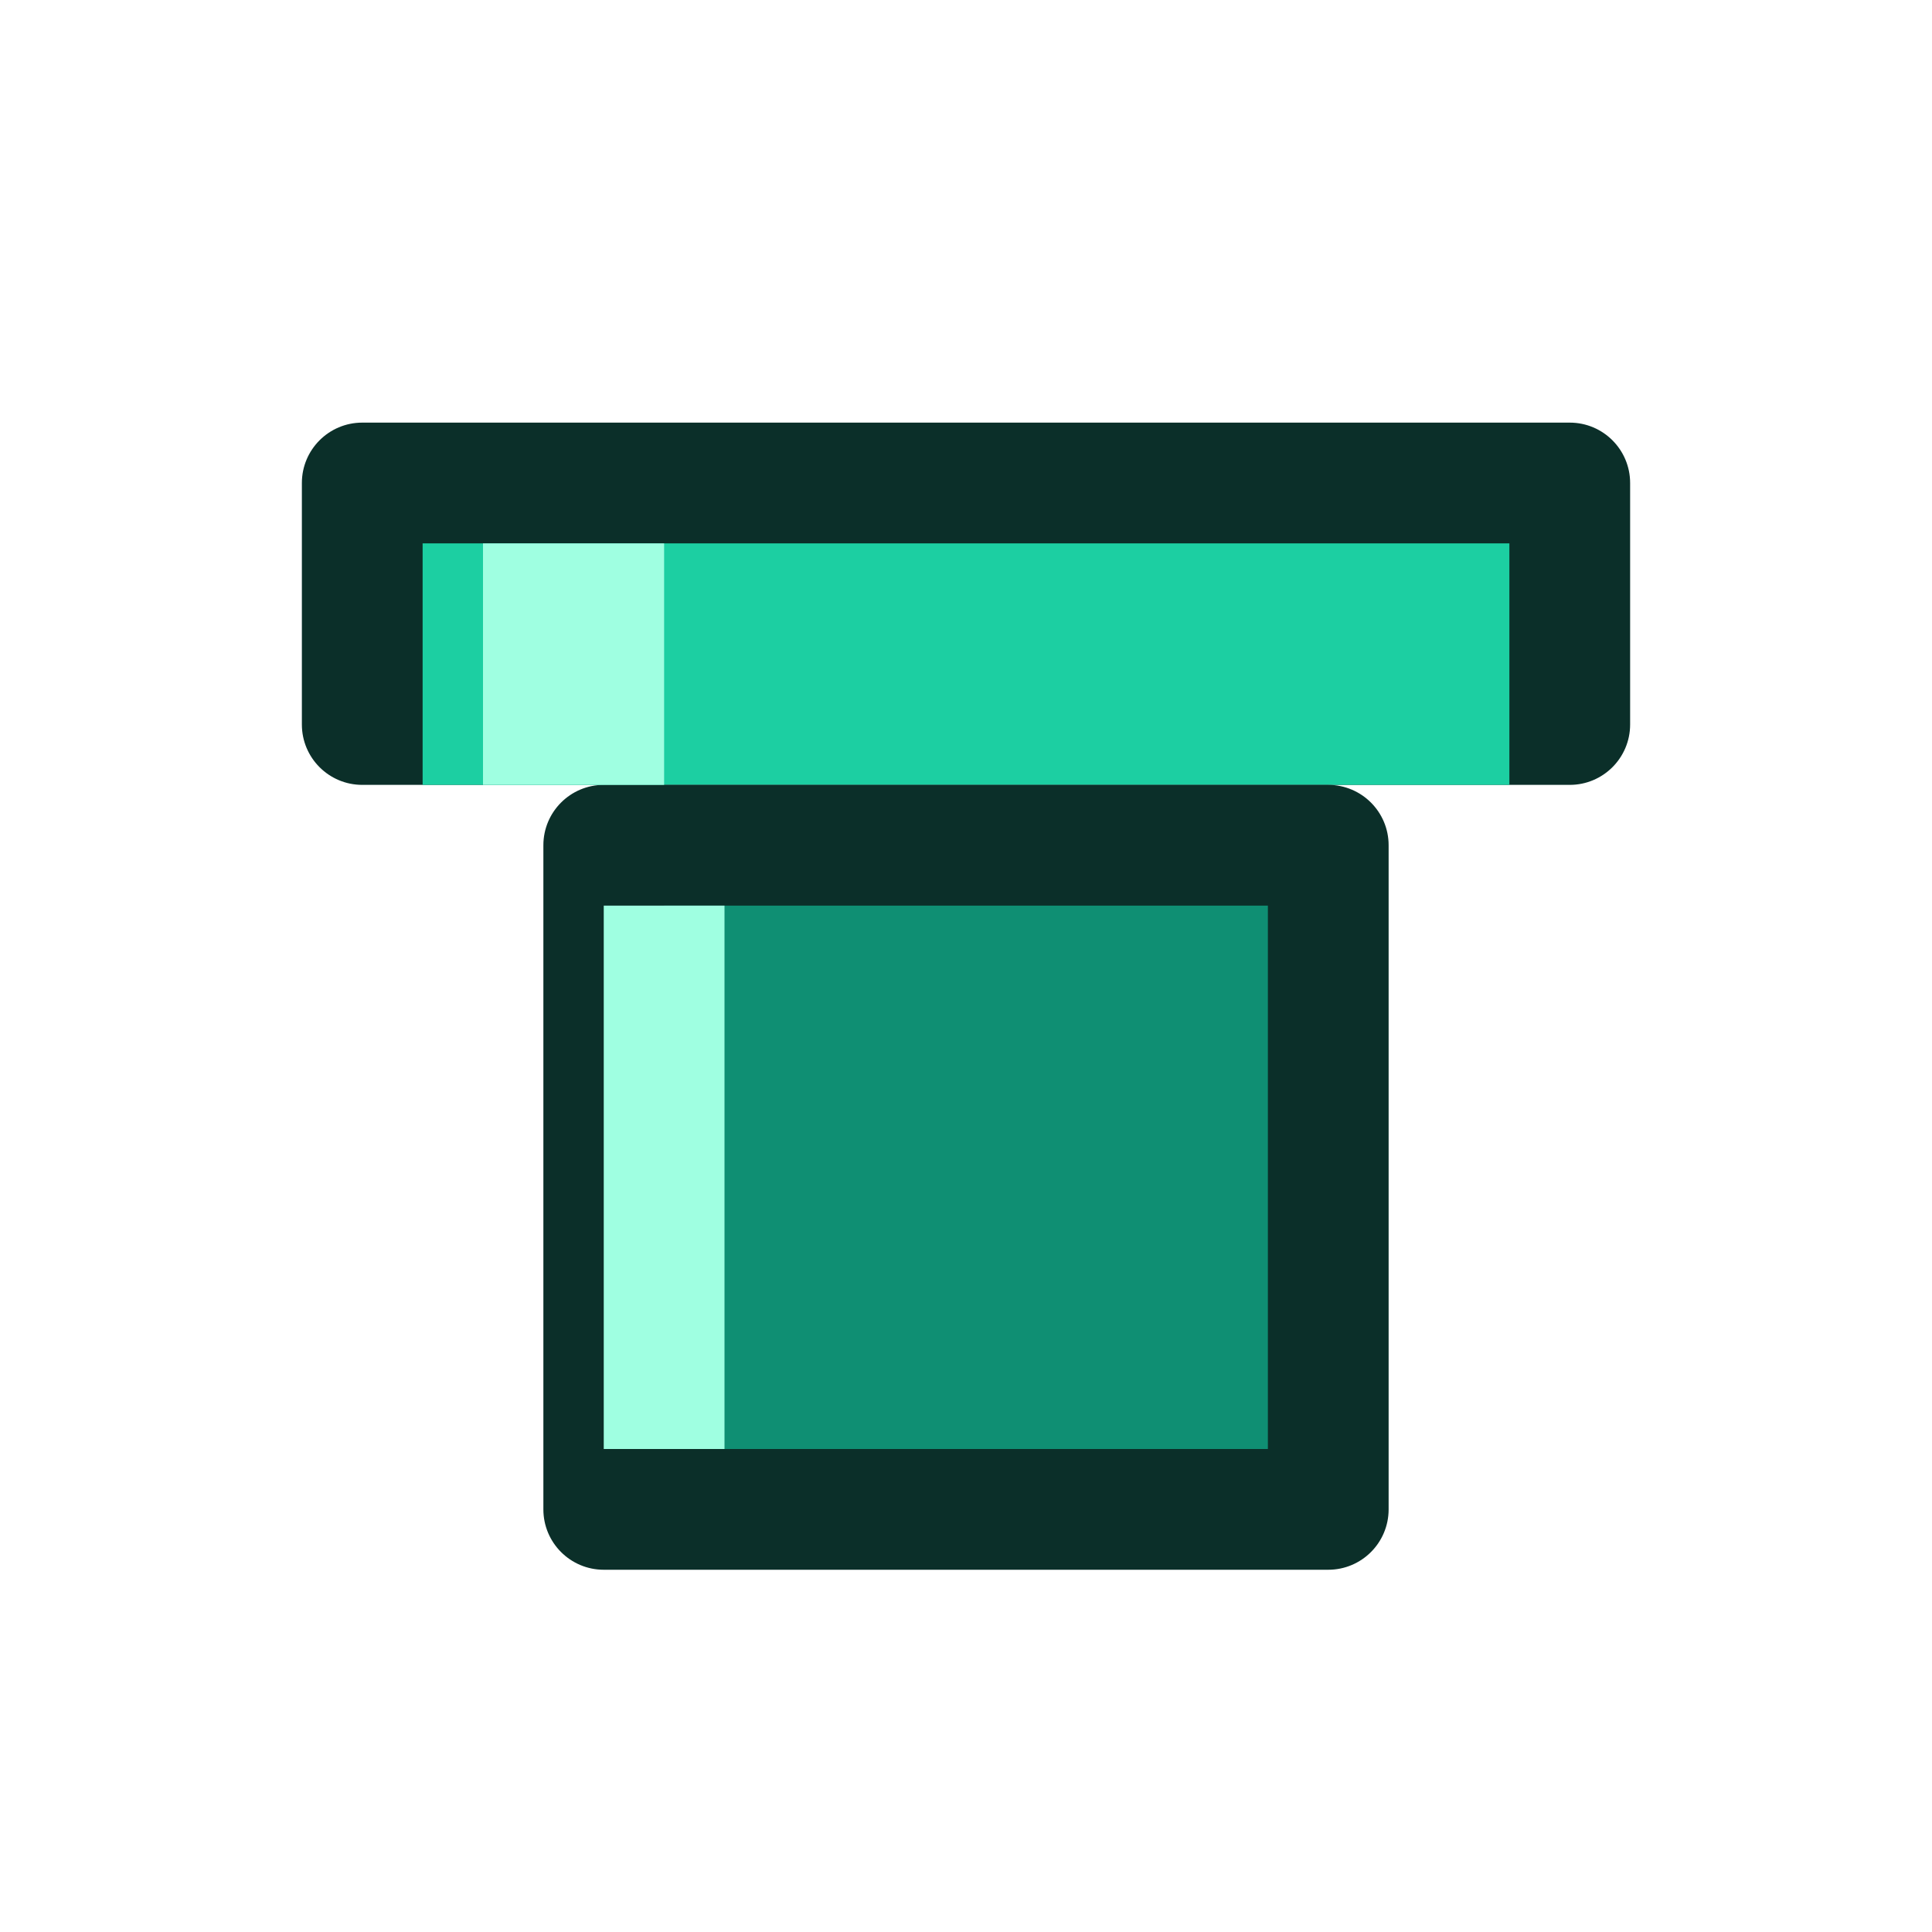
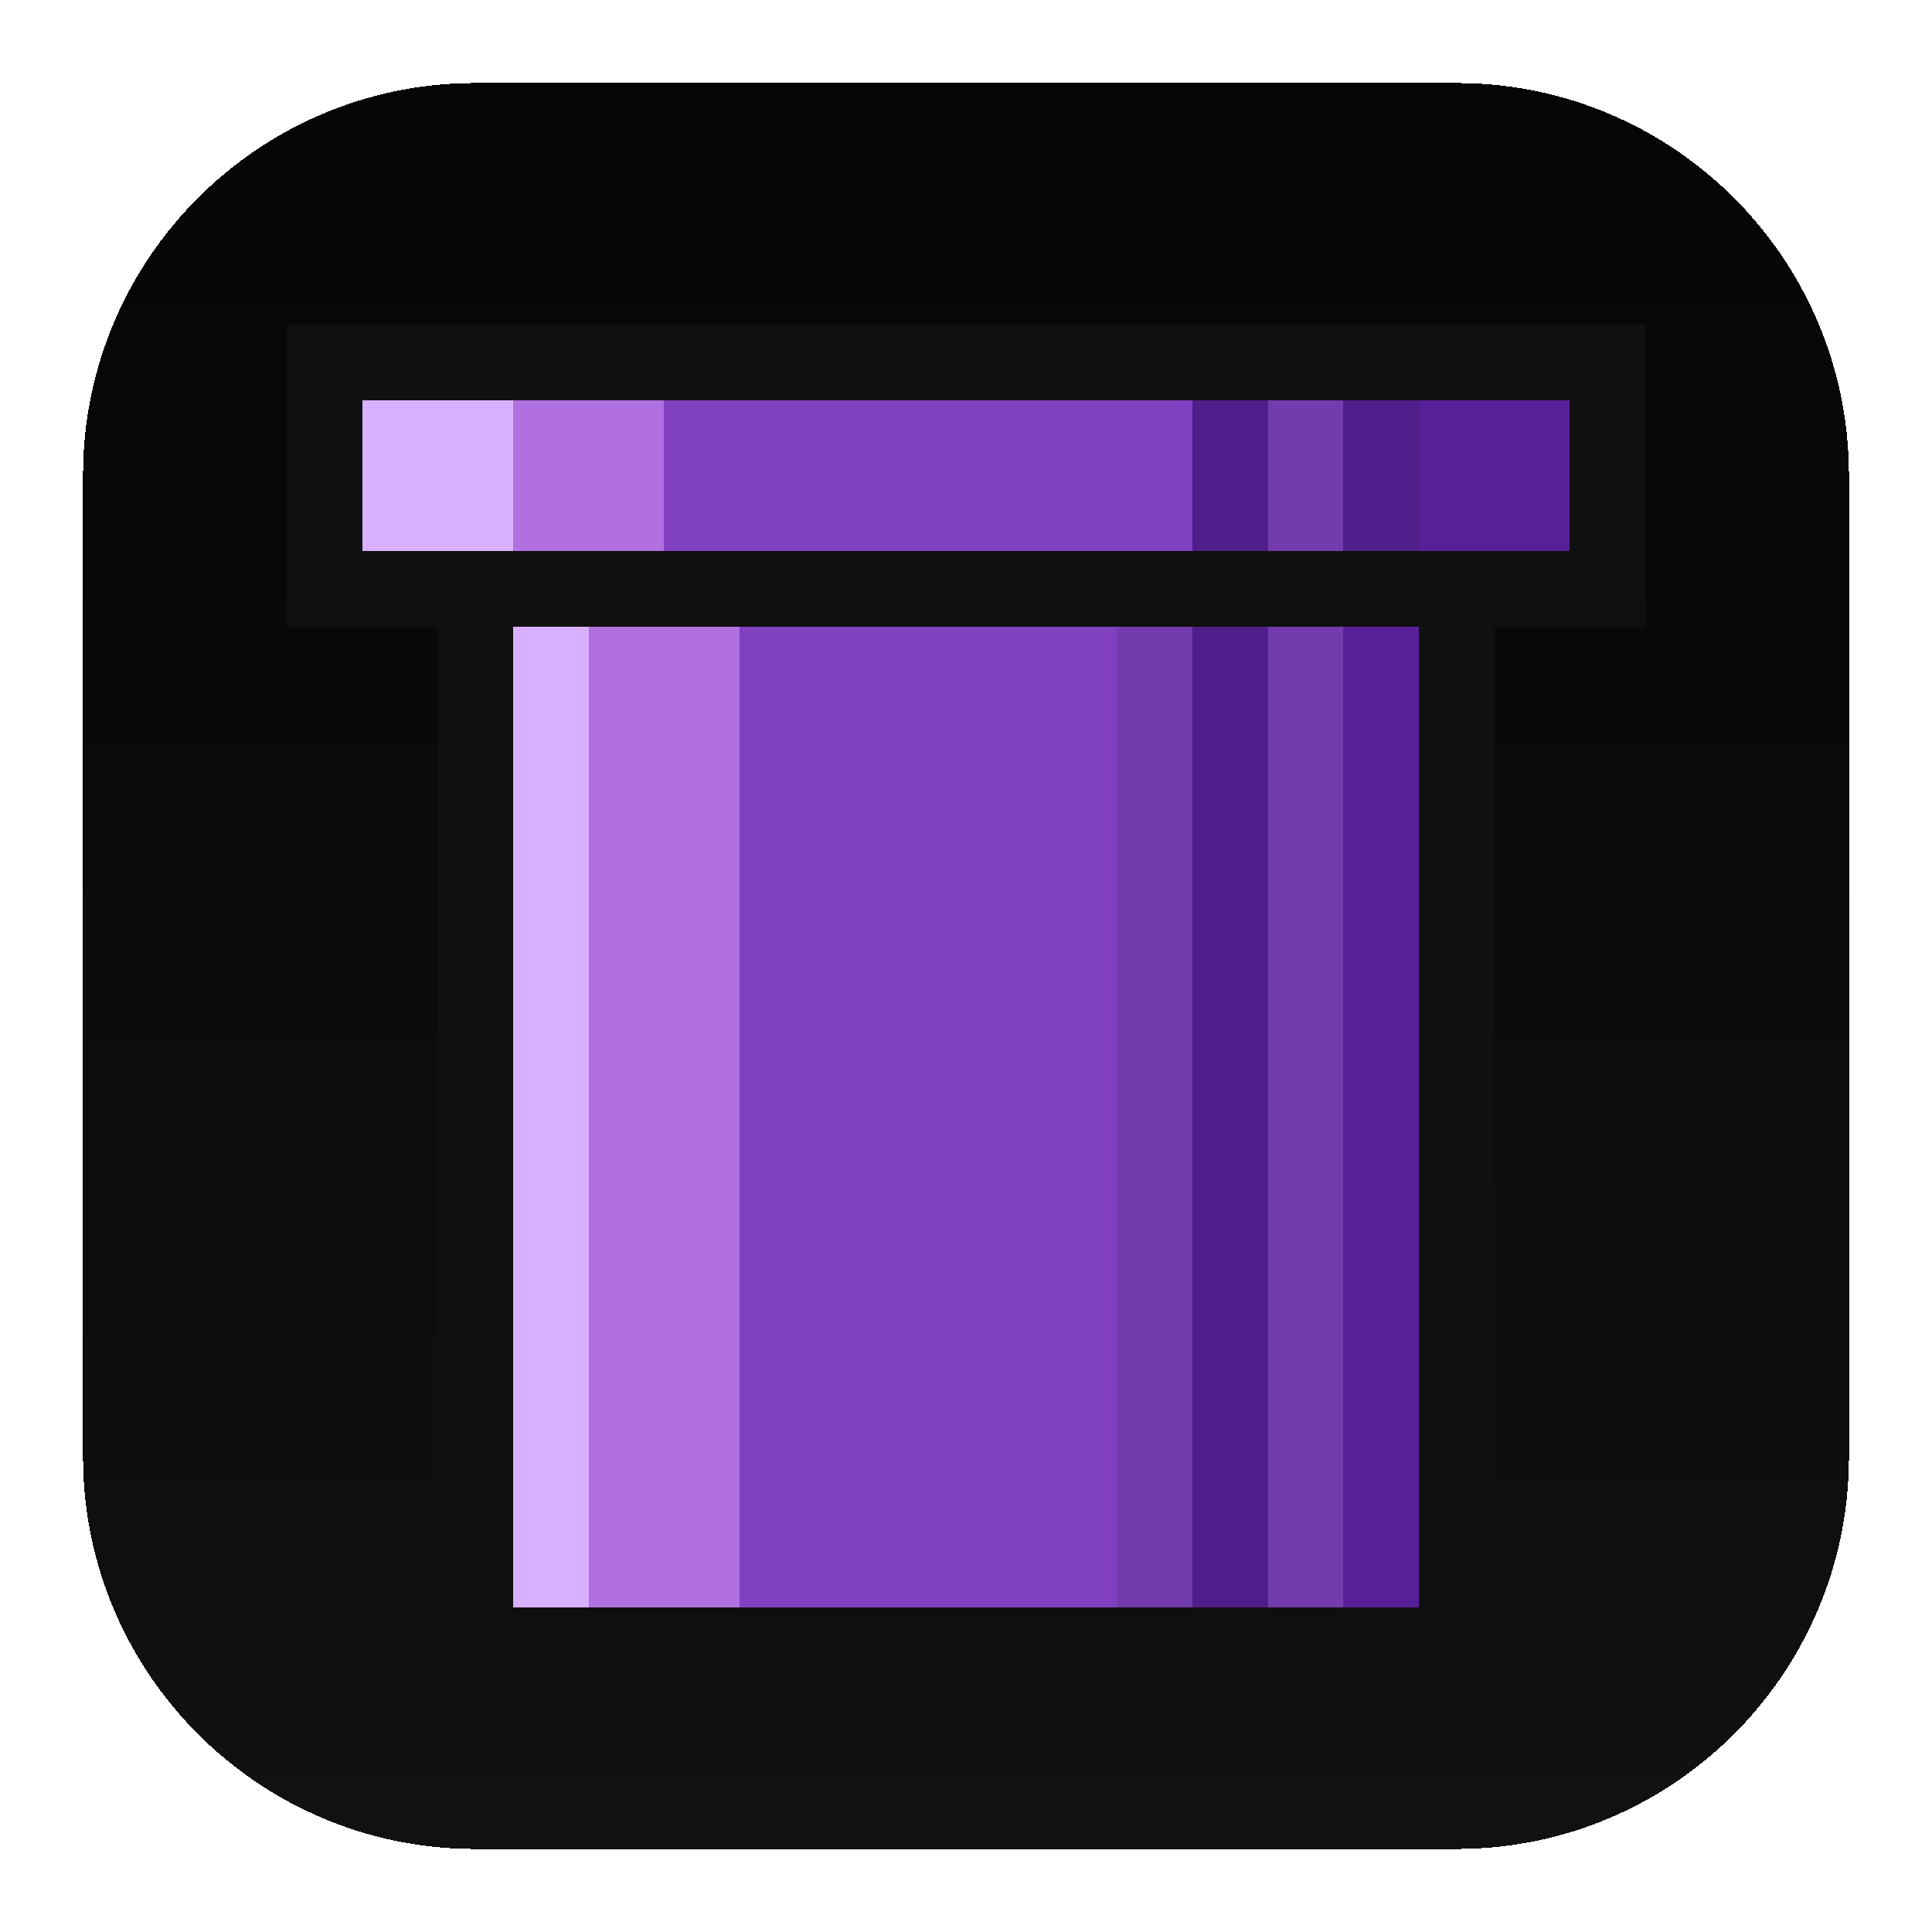
- <svg xmlns="http://www.w3.org/2000/svg" width="64" height="64" viewBox="0 0 64 64" fill="none">
-   <rect x="10" y="14" width="44" height="12" rx="2" fill="#0B2F29" />
-   <rect x="14" y="18" width="36" height="8" fill="#1CCFA2" />
-   <rect x="18" y="26" width="28" height="26" rx="2" fill="#0B2F29" />
-   <rect x="22" y="30" width="20" height="18" fill="#0F8F73" />
-   <rect x="16" y="18" width="6" height="8" fill="#9FFFE1" />
-   <rect x="20" y="30" width="4" height="18" fill="#9FFFE1" />
+ <svg xmlns="http://www.w3.org/2000/svg" viewBox="0 0 1024 1024" shape-rendering="crispEdges">
+   <defs>
+     <linearGradient id="bg" x1="512" y1="44" x2="512" y2="980" gradientUnits="userSpaceOnUse">
+       <stop offset="0%" stop-color="#050505" />
+       <stop offset="100%" stop-color="#111111" />
+     </linearGradient>
+   </defs>
+   <rect x="44" y="44" width="936" height="936" rx="208" fill="url(#bg)" />
+   <rect x="152" y="172" width="40" height="40" fill="#101010" opacity="1" />
+   <rect x="192" y="172" width="40" height="40" fill="#101010" opacity="1" />
+   <rect x="232" y="172" width="40" height="40" fill="#101010" opacity="1" />
+   <rect x="272" y="172" width="40" height="40" fill="#101010" opacity="1" />
+   <rect x="312" y="172" width="40" height="40" fill="#101010" opacity="1" />
+   <rect x="352" y="172" width="40" height="40" fill="#101010" opacity="1" />
+   <rect x="392" y="172" width="40" height="40" fill="#101010" opacity="1" />
+   <rect x="432" y="172" width="40" height="40" fill="#101010" opacity="1" />
+   <rect x="472" y="172" width="40" height="40" fill="#101010" opacity="1" />
+   <rect x="512" y="172" width="40" height="40" fill="#101010" opacity="1" />
+   <rect x="552" y="172" width="40" height="40" fill="#101010" opacity="1" />
+   <rect x="592" y="172" width="40" height="40" fill="#101010" opacity="1" />
+   <rect x="632" y="172" width="40" height="40" fill="#101010" opacity="1" />
+   <rect x="672" y="172" width="40" height="40" fill="#101010" opacity="1" />
+   <rect x="712" y="172" width="40" height="40" fill="#101010" opacity="1" />
+   <rect x="752" y="172" width="40" height="40" fill="#101010" opacity="1" />
+   <rect x="792" y="172" width="40" height="40" fill="#101010" opacity="1" />
+   <rect x="832" y="172" width="40" height="40" fill="#101010" opacity="1" />
+   <rect x="152" y="212" width="40" height="40" fill="#101010" opacity="1" />
+   <rect x="192" y="212" width="40" height="40" fill="#d8b0ff" opacity="1" />
+   <rect x="232" y="212" width="40" height="40" fill="#d8b0ff" opacity="1" />
+   <rect x="272" y="212" width="40" height="40" fill="#b070e0" opacity="1" />
+   <rect x="312" y="212" width="40" height="40" fill="#b070e0" opacity="1" />
+   <rect x="352" y="212" width="40" height="40" fill="#8040c0" opacity="1" />
+   <rect x="392" y="212" width="40" height="40" fill="#8040c0" opacity="1" />
+   <rect x="432" y="212" width="40" height="40" fill="#8040c0" opacity="1" />
+   <rect x="472" y="212" width="40" height="40" fill="#8040c0" opacity="1" />
+   <rect x="512" y="212" width="40" height="40" fill="#8040c0" opacity="1" />
+   <rect x="552" y="212" width="40" height="40" fill="#8040c0" opacity="1" />
+   <rect x="592" y="212" width="40" height="40" fill="#8040c0" opacity="1" />
+   <rect x="632" y="212" width="40" height="40" fill="#582098" opacity="0.9" />
+   <rect x="672" y="212" width="40" height="40" fill="#8040c0" opacity="0.9" />
+   <rect x="712" y="212" width="40" height="40" fill="#582098" opacity="0.9" />
+   <rect x="752" y="212" width="40" height="40" fill="#582098" opacity="1" />
+   <rect x="792" y="212" width="40" height="40" fill="#582098" opacity="1" />
+   <rect x="832" y="212" width="40" height="40" fill="#101010" opacity="1" />
+   <rect x="152" y="252" width="40" height="40" fill="#101010" opacity="1" />
+   <rect x="192" y="252" width="40" height="40" fill="#d8b0ff" opacity="1" />
+   <rect x="232" y="252" width="40" height="40" fill="#d8b0ff" opacity="1" />
+   <rect x="272" y="252" width="40" height="40" fill="#b070e0" opacity="1" />
+   <rect x="312" y="252" width="40" height="40" fill="#b070e0" opacity="1" />
+   <rect x="352" y="252" width="40" height="40" fill="#8040c0" opacity="1" />
+   <rect x="392" y="252" width="40" height="40" fill="#8040c0" opacity="1" />
+   <rect x="432" y="252" width="40" height="40" fill="#8040c0" opacity="1" />
+   <rect x="472" y="252" width="40" height="40" fill="#8040c0" opacity="1" />
+   <rect x="512" y="252" width="40" height="40" fill="#8040c0" opacity="1" />
+   <rect x="552" y="252" width="40" height="40" fill="#8040c0" opacity="1" />
+   <rect x="592" y="252" width="40" height="40" fill="#8040c0" opacity="1" />
+   <rect x="632" y="252" width="40" height="40" fill="#582098" opacity="0.9" />
+   <rect x="672" y="252" width="40" height="40" fill="#8040c0" opacity="0.9" />
+   <rect x="712" y="252" width="40" height="40" fill="#582098" opacity="0.9" />
+   <rect x="752" y="252" width="40" height="40" fill="#582098" opacity="1" />
+   <rect x="792" y="252" width="40" height="40" fill="#582098" opacity="1" />
+   <rect x="832" y="252" width="40" height="40" fill="#101010" opacity="1" />
+   <rect x="152" y="292" width="40" height="40" fill="#101010" opacity="1" />
+   <rect x="192" y="292" width="40" height="40" fill="#101010" opacity="1" />
+   <rect x="232" y="292" width="40" height="40" fill="#101010" opacity="1" />
+   <rect x="272" y="292" width="40" height="40" fill="#101010" opacity="1" />
+   <rect x="312" y="292" width="40" height="40" fill="#101010" opacity="1" />
+   <rect x="352" y="292" width="40" height="40" fill="#101010" opacity="1" />
+   <rect x="392" y="292" width="40" height="40" fill="#101010" opacity="1" />
+   <rect x="432" y="292" width="40" height="40" fill="#101010" opacity="1" />
+   <rect x="472" y="292" width="40" height="40" fill="#101010" opacity="1" />
+   <rect x="512" y="292" width="40" height="40" fill="#101010" opacity="1" />
+   <rect x="552" y="292" width="40" height="40" fill="#101010" opacity="1" />
+   <rect x="592" y="292" width="40" height="40" fill="#101010" opacity="1" />
+   <rect x="632" y="292" width="40" height="40" fill="#101010" opacity="1" />
+   <rect x="672" y="292" width="40" height="40" fill="#101010" opacity="1" />
+   <rect x="712" y="292" width="40" height="40" fill="#101010" opacity="1" />
+   <rect x="752" y="292" width="40" height="40" fill="#101010" opacity="1" />
+   <rect x="792" y="292" width="40" height="40" fill="#101010" opacity="1" />
+   <rect x="832" y="292" width="40" height="40" fill="#101010" opacity="1" />
+   <rect x="232" y="332" width="40" height="40" fill="#101010" opacity="1" />
+   <rect x="272" y="332" width="40" height="40" fill="#d8b0ff" opacity="1" />
+   <rect x="312" y="332" width="40" height="40" fill="#b070e0" opacity="1" />
+   <rect x="352" y="332" width="40" height="40" fill="#b070e0" opacity="1" />
+   <rect x="392" y="332" width="40" height="40" fill="#8040c0" opacity="1" />
+   <rect x="432" y="332" width="40" height="40" fill="#8040c0" opacity="1" />
+   <rect x="472" y="332" width="40" height="40" fill="#8040c0" opacity="1" />
+   <rect x="512" y="332" width="40" height="40" fill="#8040c0" opacity="1" />
+   <rect x="552" y="332" width="40" height="40" fill="#8040c0" opacity="1" />
+   <rect x="592" y="332" width="40" height="40" fill="#8040c0" opacity="0.9" />
+   <rect x="632" y="332" width="40" height="40" fill="#582098" opacity="0.9" />
+   <rect x="672" y="332" width="40" height="40" fill="#8040c0" opacity="0.9" />
+   <rect x="712" y="332" width="40" height="40" fill="#582098" opacity="1" />
+   <rect x="752" y="332" width="40" height="40" fill="#101010" opacity="1" />
+   <rect x="232" y="372" width="40" height="40" fill="#101010" opacity="1" />
+   <rect x="272" y="372" width="40" height="40" fill="#d8b0ff" opacity="1" />
+   <rect x="312" y="372" width="40" height="40" fill="#b070e0" opacity="1" />
+   <rect x="352" y="372" width="40" height="40" fill="#b070e0" opacity="1" />
+   <rect x="392" y="372" width="40" height="40" fill="#8040c0" opacity="1" />
+   <rect x="432" y="372" width="40" height="40" fill="#8040c0" opacity="1" />
+   <rect x="472" y="372" width="40" height="40" fill="#8040c0" opacity="1" />
+   <rect x="512" y="372" width="40" height="40" fill="#8040c0" opacity="1" />
+   <rect x="552" y="372" width="40" height="40" fill="#8040c0" opacity="1" />
+   <rect x="592" y="372" width="40" height="40" fill="#8040c0" opacity="0.9" />
+   <rect x="632" y="372" width="40" height="40" fill="#582098" opacity="0.9" />
+   <rect x="672" y="372" width="40" height="40" fill="#8040c0" opacity="0.9" />
+   <rect x="712" y="372" width="40" height="40" fill="#582098" opacity="1" />
+   <rect x="752" y="372" width="40" height="40" fill="#101010" opacity="1" />
+   <rect x="232" y="412" width="40" height="40" fill="#101010" opacity="1" />
+   <rect x="272" y="412" width="40" height="40" fill="#d8b0ff" opacity="1" />
+   <rect x="312" y="412" width="40" height="40" fill="#b070e0" opacity="1" />
+   <rect x="352" y="412" width="40" height="40" fill="#b070e0" opacity="1" />
+   <rect x="392" y="412" width="40" height="40" fill="#8040c0" opacity="1" />
+   <rect x="432" y="412" width="40" height="40" fill="#8040c0" opacity="1" />
+   <rect x="472" y="412" width="40" height="40" fill="#8040c0" opacity="1" />
+   <rect x="512" y="412" width="40" height="40" fill="#8040c0" opacity="1" />
+   <rect x="552" y="412" width="40" height="40" fill="#8040c0" opacity="1" />
+   <rect x="592" y="412" width="40" height="40" fill="#8040c0" opacity="0.9" />
+   <rect x="632" y="412" width="40" height="40" fill="#582098" opacity="0.9" />
+   <rect x="672" y="412" width="40" height="40" fill="#8040c0" opacity="0.9" />
+   <rect x="712" y="412" width="40" height="40" fill="#582098" opacity="1" />
+   <rect x="752" y="412" width="40" height="40" fill="#101010" opacity="1" />
+   <rect x="232" y="452" width="40" height="40" fill="#101010" opacity="1" />
+   <rect x="272" y="452" width="40" height="40" fill="#d8b0ff" opacity="1" />
+   <rect x="312" y="452" width="40" height="40" fill="#b070e0" opacity="1" />
+   <rect x="352" y="452" width="40" height="40" fill="#b070e0" opacity="1" />
+   <rect x="392" y="452" width="40" height="40" fill="#8040c0" opacity="1" />
+   <rect x="432" y="452" width="40" height="40" fill="#8040c0" opacity="1" />
+   <rect x="472" y="452" width="40" height="40" fill="#8040c0" opacity="1" />
+   <rect x="512" y="452" width="40" height="40" fill="#8040c0" opacity="1" />
+   <rect x="552" y="452" width="40" height="40" fill="#8040c0" opacity="1" />
+   <rect x="592" y="452" width="40" height="40" fill="#8040c0" opacity="0.9" />
+   <rect x="632" y="452" width="40" height="40" fill="#582098" opacity="0.9" />
+   <rect x="672" y="452" width="40" height="40" fill="#8040c0" opacity="0.9" />
+   <rect x="712" y="452" width="40" height="40" fill="#582098" opacity="1" />
+   <rect x="752" y="452" width="40" height="40" fill="#101010" opacity="1" />
+   <rect x="232" y="492" width="40" height="40" fill="#101010" opacity="1" />
+   <rect x="272" y="492" width="40" height="40" fill="#d8b0ff" opacity="1" />
+   <rect x="312" y="492" width="40" height="40" fill="#b070e0" opacity="1" />
+   <rect x="352" y="492" width="40" height="40" fill="#b070e0" opacity="1" />
+   <rect x="392" y="492" width="40" height="40" fill="#8040c0" opacity="1" />
+   <rect x="432" y="492" width="40" height="40" fill="#8040c0" opacity="1" />
+   <rect x="472" y="492" width="40" height="40" fill="#8040c0" opacity="1" />
+   <rect x="512" y="492" width="40" height="40" fill="#8040c0" opacity="1" />
+   <rect x="552" y="492" width="40" height="40" fill="#8040c0" opacity="1" />
+   <rect x="592" y="492" width="40" height="40" fill="#8040c0" opacity="0.9" />
+   <rect x="632" y="492" width="40" height="40" fill="#582098" opacity="0.9" />
+   <rect x="672" y="492" width="40" height="40" fill="#8040c0" opacity="0.9" />
+   <rect x="712" y="492" width="40" height="40" fill="#582098" opacity="1" />
+   <rect x="752" y="492" width="40" height="40" fill="#101010" opacity="1" />
+   <rect x="232" y="532" width="40" height="40" fill="#101010" opacity="1" />
+   <rect x="272" y="532" width="40" height="40" fill="#d8b0ff" opacity="1" />
+   <rect x="312" y="532" width="40" height="40" fill="#b070e0" opacity="1" />
+   <rect x="352" y="532" width="40" height="40" fill="#b070e0" opacity="1" />
+   <rect x="392" y="532" width="40" height="40" fill="#8040c0" opacity="1" />
+   <rect x="432" y="532" width="40" height="40" fill="#8040c0" opacity="1" />
+   <rect x="472" y="532" width="40" height="40" fill="#8040c0" opacity="1" />
+   <rect x="512" y="532" width="40" height="40" fill="#8040c0" opacity="1" />
+   <rect x="552" y="532" width="40" height="40" fill="#8040c0" opacity="1" />
+   <rect x="592" y="532" width="40" height="40" fill="#8040c0" opacity="0.9" />
+   <rect x="632" y="532" width="40" height="40" fill="#582098" opacity="0.9" />
+   <rect x="672" y="532" width="40" height="40" fill="#8040c0" opacity="0.9" />
+   <rect x="712" y="532" width="40" height="40" fill="#582098" opacity="1" />
+   <rect x="752" y="532" width="40" height="40" fill="#101010" opacity="1" />
+   <rect x="232" y="572" width="40" height="40" fill="#101010" opacity="1" />
+   <rect x="272" y="572" width="40" height="40" fill="#d8b0ff" opacity="1" />
+   <rect x="312" y="572" width="40" height="40" fill="#b070e0" opacity="1" />
+   <rect x="352" y="572" width="40" height="40" fill="#b070e0" opacity="1" />
+   <rect x="392" y="572" width="40" height="40" fill="#8040c0" opacity="1" />
+   <rect x="432" y="572" width="40" height="40" fill="#8040c0" opacity="1" />
+   <rect x="472" y="572" width="40" height="40" fill="#8040c0" opacity="1" />
+   <rect x="512" y="572" width="40" height="40" fill="#8040c0" opacity="1" />
+   <rect x="552" y="572" width="40" height="40" fill="#8040c0" opacity="1" />
+   <rect x="592" y="572" width="40" height="40" fill="#8040c0" opacity="0.9" />
+   <rect x="632" y="572" width="40" height="40" fill="#582098" opacity="0.9" />
+   <rect x="672" y="572" width="40" height="40" fill="#8040c0" opacity="0.9" />
+   <rect x="712" y="572" width="40" height="40" fill="#582098" opacity="1" />
+   <rect x="752" y="572" width="40" height="40" fill="#101010" opacity="1" />
+   <rect x="232" y="612" width="40" height="40" fill="#101010" opacity="1" />
+   <rect x="272" y="612" width="40" height="40" fill="#d8b0ff" opacity="1" />
+   <rect x="312" y="612" width="40" height="40" fill="#b070e0" opacity="1" />
+   <rect x="352" y="612" width="40" height="40" fill="#b070e0" opacity="1" />
+   <rect x="392" y="612" width="40" height="40" fill="#8040c0" opacity="1" />
+   <rect x="432" y="612" width="40" height="40" fill="#8040c0" opacity="1" />
+   <rect x="472" y="612" width="40" height="40" fill="#8040c0" opacity="1" />
+   <rect x="512" y="612" width="40" height="40" fill="#8040c0" opacity="1" />
+   <rect x="552" y="612" width="40" height="40" fill="#8040c0" opacity="1" />
+   <rect x="592" y="612" width="40" height="40" fill="#8040c0" opacity="0.9" />
+   <rect x="632" y="612" width="40" height="40" fill="#582098" opacity="0.9" />
+   <rect x="672" y="612" width="40" height="40" fill="#8040c0" opacity="0.9" />
+   <rect x="712" y="612" width="40" height="40" fill="#582098" opacity="1" />
+   <rect x="752" y="612" width="40" height="40" fill="#101010" opacity="1" />
+   <rect x="232" y="652" width="40" height="40" fill="#101010" opacity="1" />
+   <rect x="272" y="652" width="40" height="40" fill="#d8b0ff" opacity="1" />
+   <rect x="312" y="652" width="40" height="40" fill="#b070e0" opacity="1" />
+   <rect x="352" y="652" width="40" height="40" fill="#b070e0" opacity="1" />
+   <rect x="392" y="652" width="40" height="40" fill="#8040c0" opacity="1" />
+   <rect x="432" y="652" width="40" height="40" fill="#8040c0" opacity="1" />
+   <rect x="472" y="652" width="40" height="40" fill="#8040c0" opacity="1" />
+   <rect x="512" y="652" width="40" height="40" fill="#8040c0" opacity="1" />
+   <rect x="552" y="652" width="40" height="40" fill="#8040c0" opacity="1" />
+   <rect x="592" y="652" width="40" height="40" fill="#8040c0" opacity="0.9" />
+   <rect x="632" y="652" width="40" height="40" fill="#582098" opacity="0.9" />
+   <rect x="672" y="652" width="40" height="40" fill="#8040c0" opacity="0.9" />
+   <rect x="712" y="652" width="40" height="40" fill="#582098" opacity="1" />
+   <rect x="752" y="652" width="40" height="40" fill="#101010" opacity="1" />
+   <rect x="232" y="692" width="40" height="40" fill="#101010" opacity="1" />
+   <rect x="272" y="692" width="40" height="40" fill="#d8b0ff" opacity="1" />
+   <rect x="312" y="692" width="40" height="40" fill="#b070e0" opacity="1" />
+   <rect x="352" y="692" width="40" height="40" fill="#b070e0" opacity="1" />
+   <rect x="392" y="692" width="40" height="40" fill="#8040c0" opacity="1" />
+   <rect x="432" y="692" width="40" height="40" fill="#8040c0" opacity="1" />
+   <rect x="472" y="692" width="40" height="40" fill="#8040c0" opacity="1" />
+   <rect x="512" y="692" width="40" height="40" fill="#8040c0" opacity="1" />
+   <rect x="552" y="692" width="40" height="40" fill="#8040c0" opacity="1" />
+   <rect x="592" y="692" width="40" height="40" fill="#8040c0" opacity="0.9" />
+   <rect x="632" y="692" width="40" height="40" fill="#582098" opacity="0.9" />
+   <rect x="672" y="692" width="40" height="40" fill="#8040c0" opacity="0.9" />
+   <rect x="712" y="692" width="40" height="40" fill="#582098" opacity="1" />
+   <rect x="752" y="692" width="40" height="40" fill="#101010" opacity="1" />
+   <rect x="232" y="732" width="40" height="40" fill="#101010" opacity="1" />
+   <rect x="272" y="732" width="40" height="40" fill="#d8b0ff" opacity="1" />
+   <rect x="312" y="732" width="40" height="40" fill="#b070e0" opacity="1" />
+   <rect x="352" y="732" width="40" height="40" fill="#b070e0" opacity="1" />
+   <rect x="392" y="732" width="40" height="40" fill="#8040c0" opacity="1" />
+   <rect x="432" y="732" width="40" height="40" fill="#8040c0" opacity="1" />
+   <rect x="472" y="732" width="40" height="40" fill="#8040c0" opacity="1" />
+   <rect x="512" y="732" width="40" height="40" fill="#8040c0" opacity="1" />
+   <rect x="552" y="732" width="40" height="40" fill="#8040c0" opacity="1" />
+   <rect x="592" y="732" width="40" height="40" fill="#8040c0" opacity="0.9" />
+   <rect x="632" y="732" width="40" height="40" fill="#582098" opacity="0.9" />
+   <rect x="672" y="732" width="40" height="40" fill="#8040c0" opacity="0.9" />
+   <rect x="712" y="732" width="40" height="40" fill="#582098" opacity="1" />
+   <rect x="752" y="732" width="40" height="40" fill="#101010" opacity="1" />
+   <rect x="232" y="772" width="40" height="40" fill="#101010" opacity="1" />
+   <rect x="272" y="772" width="40" height="40" fill="#d8b0ff" opacity="1" />
+   <rect x="312" y="772" width="40" height="40" fill="#b070e0" opacity="1" />
+   <rect x="352" y="772" width="40" height="40" fill="#b070e0" opacity="1" />
+   <rect x="392" y="772" width="40" height="40" fill="#8040c0" opacity="1" />
+   <rect x="432" y="772" width="40" height="40" fill="#8040c0" opacity="1" />
+   <rect x="472" y="772" width="40" height="40" fill="#8040c0" opacity="1" />
+   <rect x="512" y="772" width="40" height="40" fill="#8040c0" opacity="1" />
+   <rect x="552" y="772" width="40" height="40" fill="#8040c0" opacity="1" />
+   <rect x="592" y="772" width="40" height="40" fill="#8040c0" opacity="0.9" />
+   <rect x="632" y="772" width="40" height="40" fill="#582098" opacity="0.9" />
+   <rect x="672" y="772" width="40" height="40" fill="#8040c0" opacity="0.9" />
+   <rect x="712" y="772" width="40" height="40" fill="#582098" opacity="1" />
+   <rect x="752" y="772" width="40" height="40" fill="#101010" opacity="1" />
+   <rect x="232" y="812" width="40" height="40" fill="#101010" opacity="1" />
+   <rect x="272" y="812" width="40" height="40" fill="#d8b0ff" opacity="1" />
+   <rect x="312" y="812" width="40" height="40" fill="#b070e0" opacity="1" />
+   <rect x="352" y="812" width="40" height="40" fill="#b070e0" opacity="1" />
+   <rect x="392" y="812" width="40" height="40" fill="#8040c0" opacity="1" />
+   <rect x="432" y="812" width="40" height="40" fill="#8040c0" opacity="1" />
+   <rect x="472" y="812" width="40" height="40" fill="#8040c0" opacity="1" />
+   <rect x="512" y="812" width="40" height="40" fill="#8040c0" opacity="1" />
+   <rect x="552" y="812" width="40" height="40" fill="#8040c0" opacity="1" />
+   <rect x="592" y="812" width="40" height="40" fill="#8040c0" opacity="0.9" />
+   <rect x="632" y="812" width="40" height="40" fill="#582098" opacity="0.9" />
+   <rect x="672" y="812" width="40" height="40" fill="#8040c0" opacity="0.9" />
+   <rect x="712" y="812" width="40" height="40" fill="#582098" opacity="1" />
+   <rect x="752" y="812" width="40" height="40" fill="#101010" opacity="1" />
</svg>
